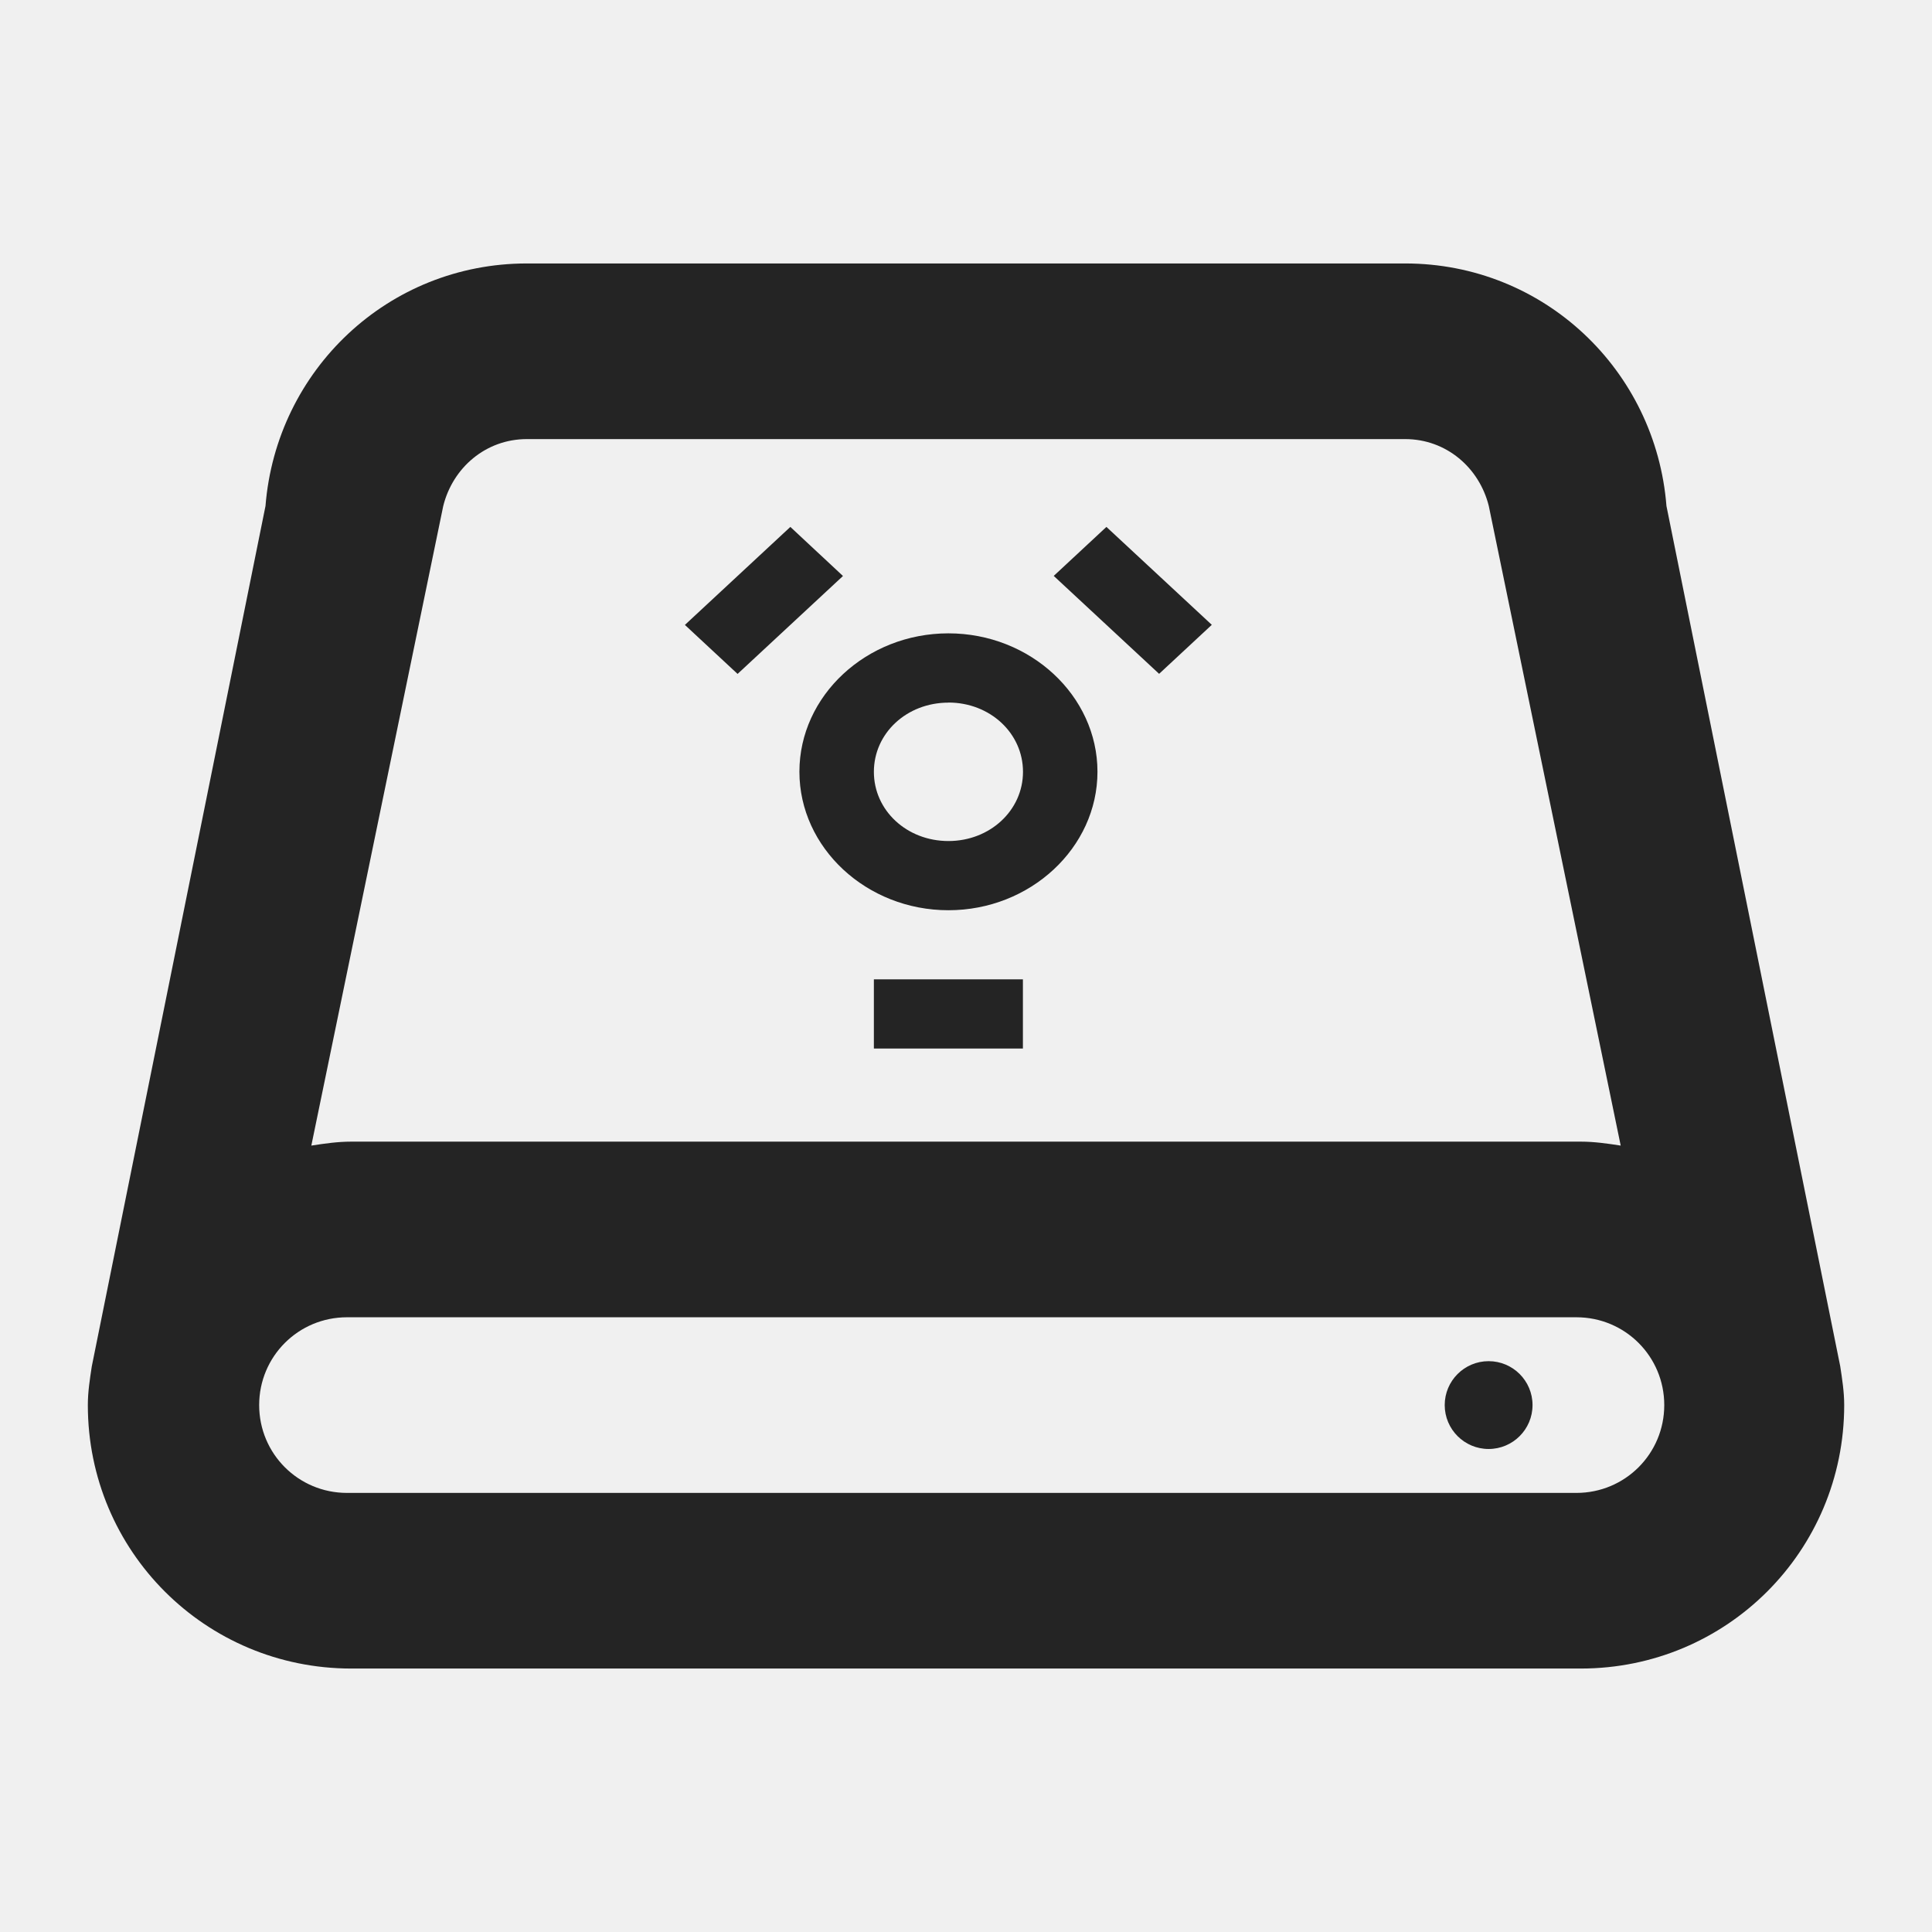
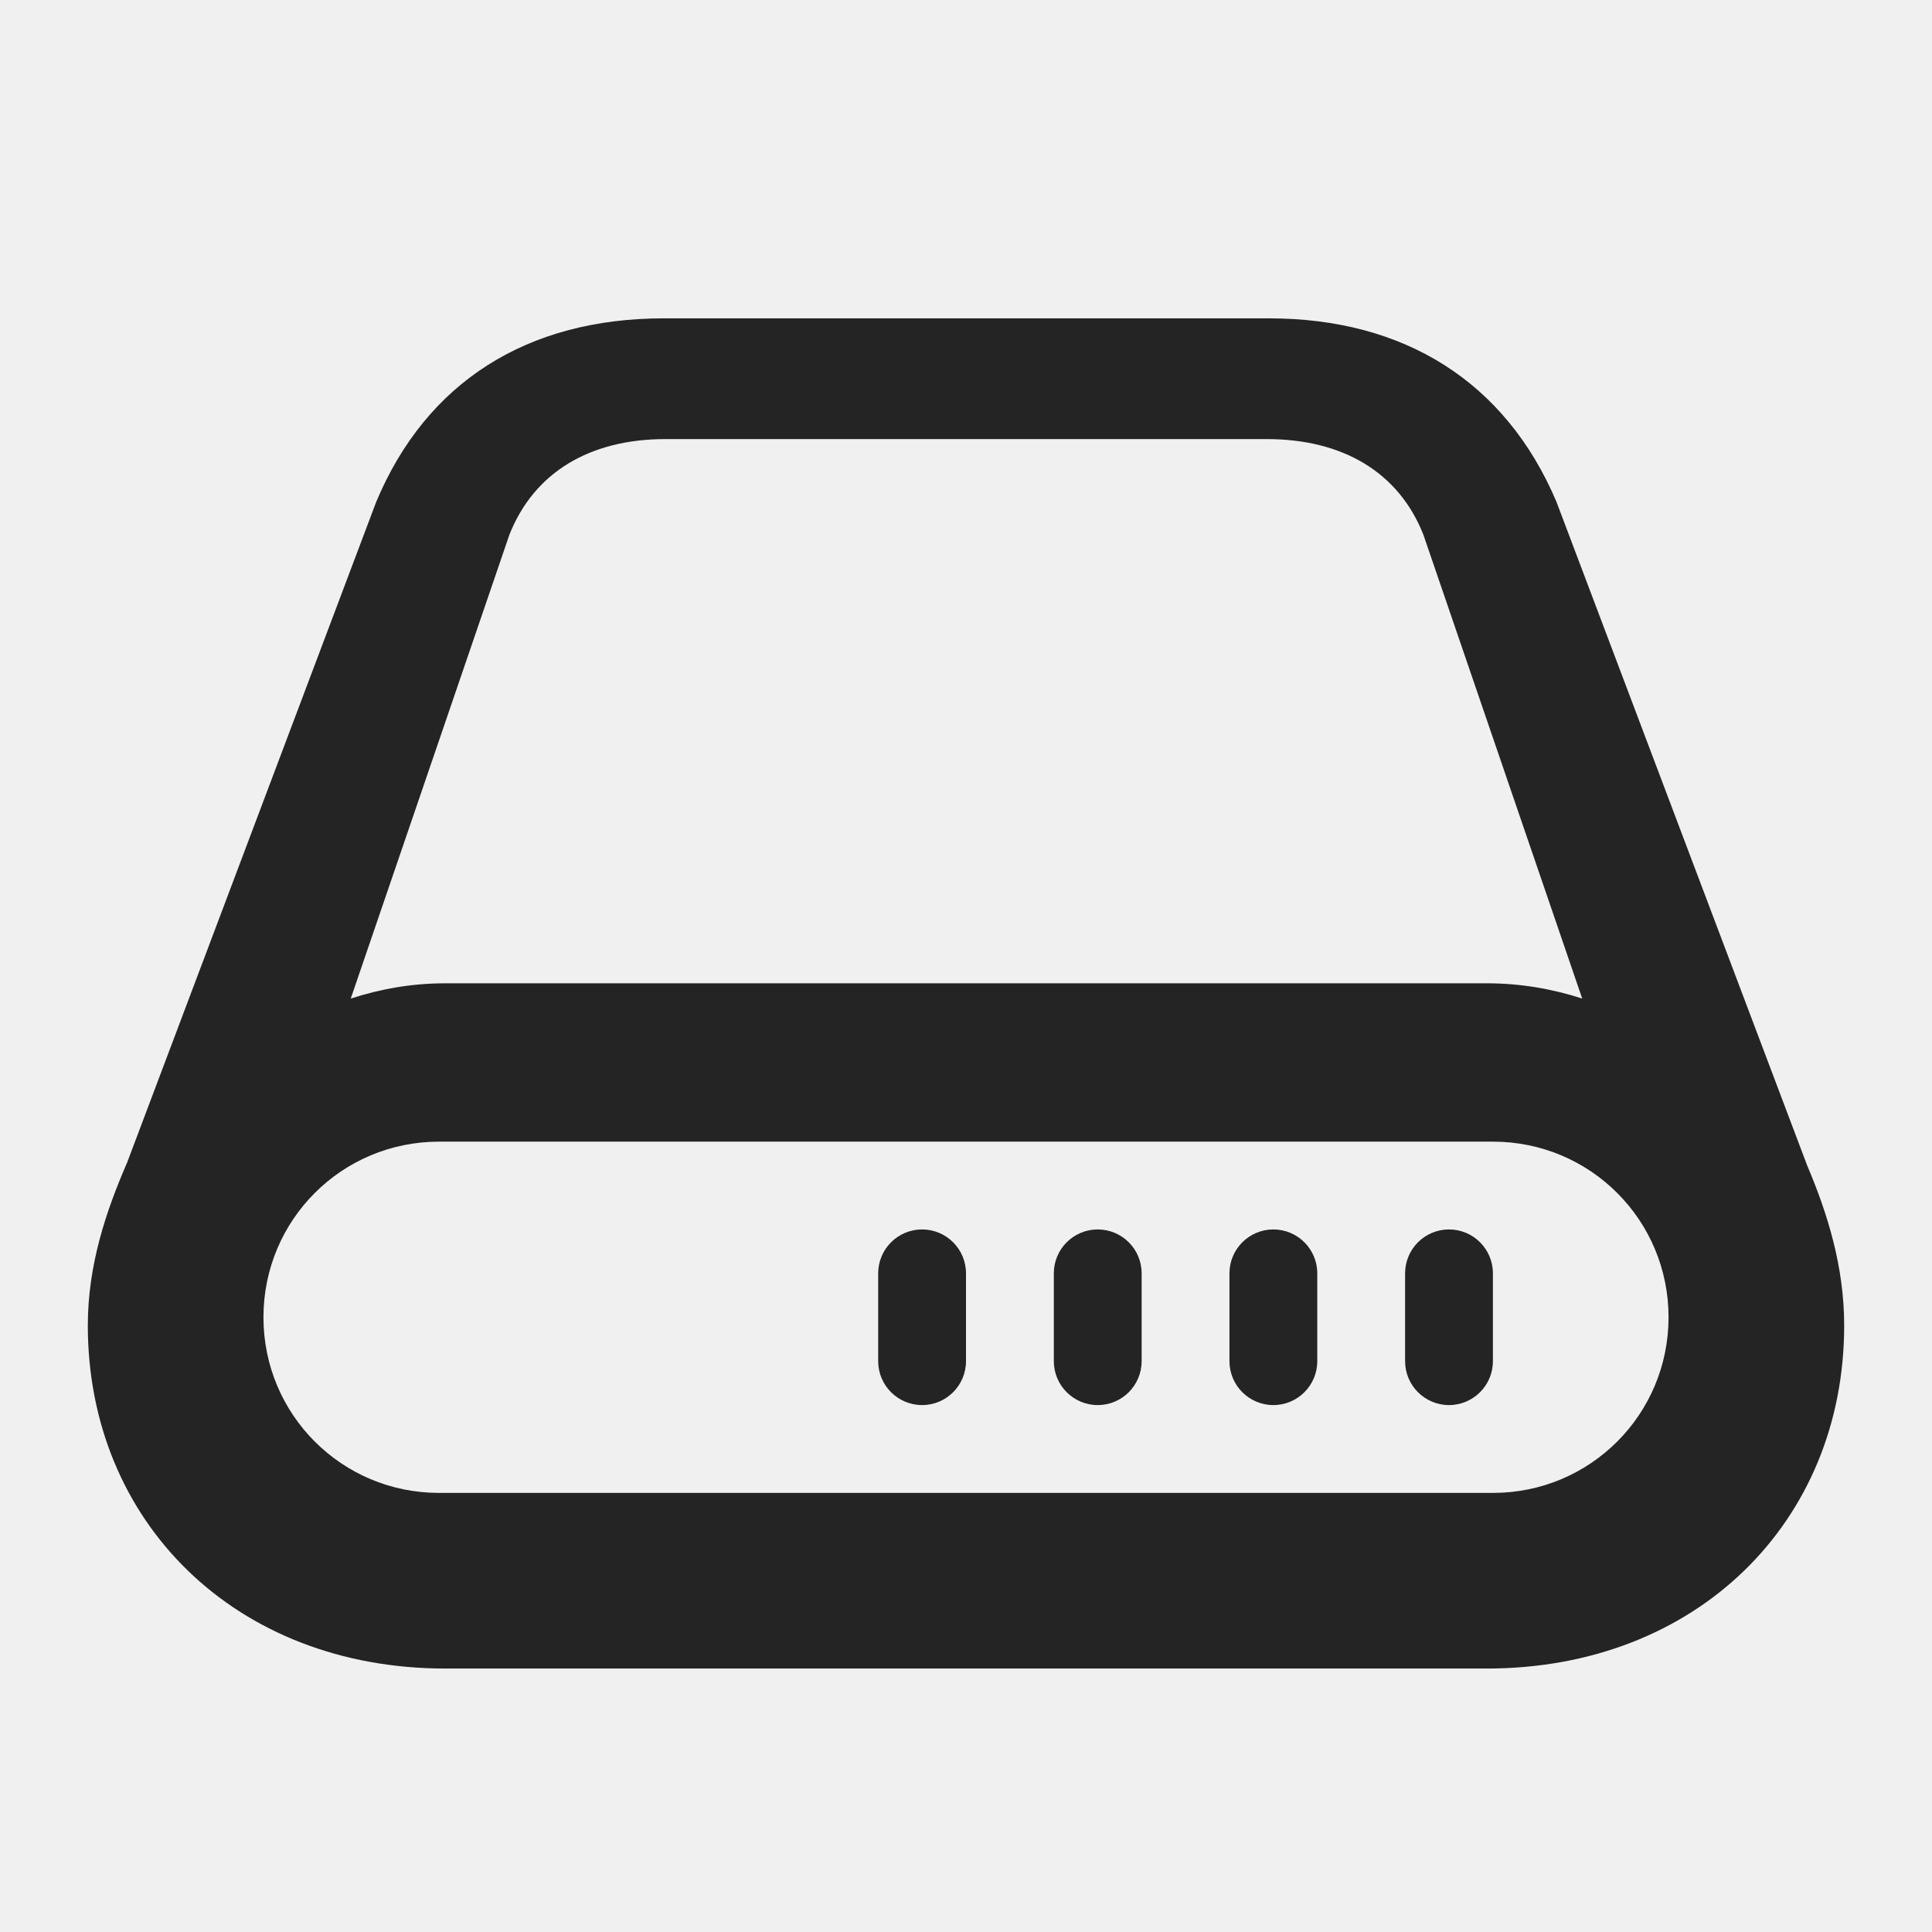
<svg xmlns="http://www.w3.org/2000/svg" width="22" height="22" version="1.1" id="svg21">
  <defs id="defs3">
    <style id="current-color-scheme" type="text/css">.ColorScheme-Text { color:#333333; } .ColorScheme-Highlight { color:#5294e2; } .ColorScheme-ButtonBackground { color:#333333; }</style>
  </defs>
  <rect class="ColorScheme-Text" x="-20.43" y="-19.39" width="16" height="16" ry="0" opacity="0" id="rect5" />
-   <g fill="currentColor" transform="translate(-4.940991,-10)" class="ColorScheme-Text" id="16-16-kdf" style="color:#363636">
-     <path id="path7" fill="none" d="m -14.847,16 v 16 h 16 V 16 Z" />
-     <g id="g19" transform="translate(-7.6681,-11.971)">
-       <g id="g15" transform="translate(-449.18,-148.03)">
-         <path id="path9" d="m 446,176 c -1.108,0 -1.863,0.901 -2,2 l -1,8 v 4 c 0,1.108 0.892,2 2,2 h 10 c 1.108,0 2,-0.892 2,-2 v -4 l -1,-8 c -0.137,-1.099 -0.892,-2 -2,-2 z m 0,1 h 8 c 0.554,0 0.931,0.45 1,1 l 1,8 v 4 c 0,0.554 -0.446,1 -1,1 h -10 c -0.554,0 -1,-0.446 -1,-1 v -4 l 1,-8 c 0.069,-0.55 0.446,-1 1,-1 z" style="fill:#242424;fill-opacity:1" />
-         <path id="path11" d="m 444,186 -0.136,1 c -0.074,0.549 0.456,1 1.023,1 h 10.226 c 0.567,0 1.097,-0.451 1.023,-1 l -0.135,-1 c 0,0.554 -0.321,1 -0.887,1 h -10.226 c -0.567,0 -0.887,-0.446 -0.887,-1 z" style="fill:#242424;fill-opacity:1" />
-         <rect id="rect13" height="1" width="1" y="189" x="454" style="fill:#242424;fill-opacity:1" />
+   <g id="kdf" transform="translate(-32,-10)">
+     <rect y="10" x="32" height="22" width="22" id="rect817-1-3" style="clip-rule:evenodd;fill:#ffffff;fill-opacity:0;fill-rule:evenodd;stroke-width:0.546;stroke-linejoin:round;stroke-miterlimit:1.414" />
+     <g id="g4855" transform="translate(-321,-529.3622)">
+       <path id="rect3984" style="fill:#242424;fill-opacity:1;fill-rule:evenodd;stroke-width:0.5;stroke-linejoin:round" d="m 39.559,13.625 c -1.551,0 -2.703,0.722 -3.275,2.09 l -2.836,7.522 C 33.207,23.792 33,24.406 33,25.094 33,27.324 34.676,29 37.072,29 H 48.93 C 51.326,29 53,27.324 53,25.094 53,24.422 52.81,23.817 52.578,23.27 l -2.854,-7.555 c -0.58,-1.368 -1.733,-2.09 -3.275,-2.09 z m 0.018,1.375 h 6.848 c 0.862,0 1.501,0.375 1.783,1.088 l 1.809,5.283 c -0.332,-0.108 -0.696,-0.174 -1.086,-0.174 H 37.072 c -0.39,0 -0.746,0.066 -1.078,0.174 l 1.807,-5.283 c 0.282,-0.713 0.921,-1.088 1.775,-1.088 z M 37,23 h 12 c 1.108,0 2,0.892 2,2 0,1.108 -0.892,2 -2,2 H 37 c -1.108,0 -2,-0.892 -2,-2 0,-1.108 0.892,-2 2,-2 z" transform="translate(321,529.3622)" />
+       <g id="g4229">
+         <rect style="fill:#242424;fill-opacity:1;fill-rule:evenodd;stroke-width:0.5;stroke-linejoin:round" id="rect4137" width="1" height="2" x="369" y="553.362" ry="0.5" />
+         <rect style="fill:#242424;fill-opacity:1;fill-rule:evenodd;stroke-width:0.5;stroke-linejoin:round" id="rect4219" width="1" height="2" x="367" y="553.362" ry="0.5" />
+         <rect style="fill:#242424;fill-opacity:1;fill-rule:evenodd;stroke-width:0.5;stroke-linejoin:round" id="rect4221" width="1" height="2" x="365" y="553.362" ry="0.5" />
+         <rect style="fill:#242424;fill-opacity:1;fill-rule:evenodd;stroke-width:0.5;stroke-linejoin:round" id="rect4223" width="1" height="2" x="363" y="553.362" ry="0.5" />
      </g>
-       <path id="path17-3" d="m -1.298,29.968 -1.415,1.315 0.707,0.657 1.414,-1.314 z m 4.241,0 -0.707,0.658 1.414,1.314 0.707,-0.657 z m -2.12,1.428 c -1.1,0 -2,0.837 -2,1.857 0,1.02 0.9,1.858 2,1.858 1.098,0 2,-0.838 2,-1.858 0,-1.02 -0.902,-1.857 -2,-1.857 z m 0,0.928 c 0.557,0 1,0.41 1,0.93 0,0.517 -0.443,0.928 -1,0.928 -0.559,0 -1,-0.41 -1,-0.929 0,-0.518 0.441,-0.929 1,-0.929 z m -1,3.715 v 0.929 h 2 v -0.929 z" style="fill:#242424;fill-opacity:1" />
    </g>
  </g>
-   <g id="kdf">
-     <path id="path28" d="m 9,6 -1.201,1.116 0.6,0.558 1.2,-1.115 z m 3.599,0 -0.6,0.558 1.2,1.115 0.6,-0.558 z M 10.8,7.212 c -0.934,0 -1.697,0.71 -1.697,1.576 0,0.866 0.764,1.577 1.697,1.577 0.932,0 1.697,-0.711 1.697,-1.577 0,-0.866 -0.765,-1.576 -1.697,-1.576 z m 0,0.788 c 0.473,0 0.849,0.348 0.849,0.789 0,0.439 -0.376,0.788 -0.849,0.788 -0.474,0 -0.849,-0.348 -0.849,-0.788 0,-0.44 0.374,-0.788 0.849,-0.788 z M 9.951,11.152 v 0.788 h 1.697 v -0.788 z" style="color:#363636;fill:#242424;fill-opacity:1;stroke-width:0.849" />
-     <rect y="2.6171874e-06" x="0" height="22" width="22" id="rect817-1" style="clip-rule:evenodd;fill:#ffffff;fill-opacity:0;fill-rule:evenodd;stroke-width:0.546;stroke-linejoin:round;stroke-miterlimit:1.414" />
-     <g id="g953" transform="translate(-353.0488,-559.3622)">
-       <path id="path15" transform="translate(321,529.3622)" d="m 38.049,33 c -1.58,0 -2.854,1.214 -2.977,2.762 L 33.094,45.559 C 33.072,45.704 33.049,45.849 33.049,46 c 0,1.662 1.338,3 3,3 h 14 c 1.662,0 3,-1.338 3,-3 0,-0.151 -0.023,-0.296 -0.045,-0.441 L 51.025,35.762 C 50.903,34.214 49.629,33 48.049,33 Z m 0,2 h 10 c 0.47,0 0.845,0.327 0.953,0.762 l 1.502,7.283 C 50.354,43.022 50.205,43 50.049,43 h -14 c -0.156,0 -0.306,0.022 -0.455,0.045 l 1.502,-7.283 C 37.204,35.327 37.579,35 38.049,35 Z M 36,45 h 14 c 0.554,0 1,0.446 1,1 0,0.554 -0.446,1 -1,1 H 36 c -0.554,0 -1,-0.446 -1,-1 0,-0.554 0.446,-1 1,-1 z" style="color:#31363b;fill:#242424;fill-opacity:1" />
-       <circle cx="370" cy="575.362" r="0.5" id="circle17" style="color:#31363b;opacity:1;fill:#242424;fill-opacity:1;stroke-width:0.5" />
+   <g id="16-16-kdf" transform="translate(-398.0924,-536.3622)">
+     <path id="path7-6" fill="none" d="m 376,542.362 v 16 h 16 v -16 z" style="color:#363636" />
+     <g id="g7093" transform="translate(-1,16)">
+       <path id="path5394" style="fill:#242424;fill-rule:evenodd;stroke-width:0.233;stroke-linejoin:round;fill-opacity:1" d="m 381.979,530.362 c -0.941,0 -1.64,0.536 -1.987,1.366 l -1.721,4.871 c -0.146,0.337 -0.272,0.842 -0.272,1.259 0,1.353 1.016,2.504 2.47,2.504 h 9.06 c 1.454,0 2.47,-1.151 2.47,-2.504 0,-0.407 -0.115,-0.907 -0.256,-1.239 l -1.731,-4.891 c -0.352,-0.83 -1.051,-1.366 -1.987,-1.366 z m 0.01,0.933 h 6.021 c 0.523,0 0.911,0.226 1.082,0.659 l 1.096,3.579 c -0.201,-0.065 -0.423,-0.105 -0.659,-0.105 h -9.06 c -0.236,0 -0.453,0.039 -0.654,0.105 l 1.097,-3.579 c 0.171,-0.433 0.558,-0.659 1.076,-0.659 z m -1.519,5.067 h 9.06 c 0.905,0 1.47,0.696 1.47,1.496 0,0.885 -0.565,1.504 -1.47,1.504 h -9.06 c -0.905,0 -1.47,-0.699 -1.47,-1.504 0,-0.8 0.565,-1.496 1.47,-1.496 z" />
+       <g id="g7086">
+         <circle style="fill:#242424;fill-opacity:1;fill-rule:evenodd;stroke-width:0.5;stroke-linejoin:round" id="path6997" cx="389.5" cy="537.862" r="0.5" />
+         <circle style="fill:#242424;fill-opacity:1;fill-rule:evenodd;stroke-width:0.5;stroke-linejoin:round" id="circle7079" cx="387.5" cy="537.862" r="0.5" />
+         <circle style="fill:#242424;fill-opacity:1;fill-rule:evenodd;stroke-width:0.5;stroke-linejoin:round" id="circle7081" cx="385.5" cy="537.862" r="0.5" />
+       </g>
    </g>
  </g>
</svg>
